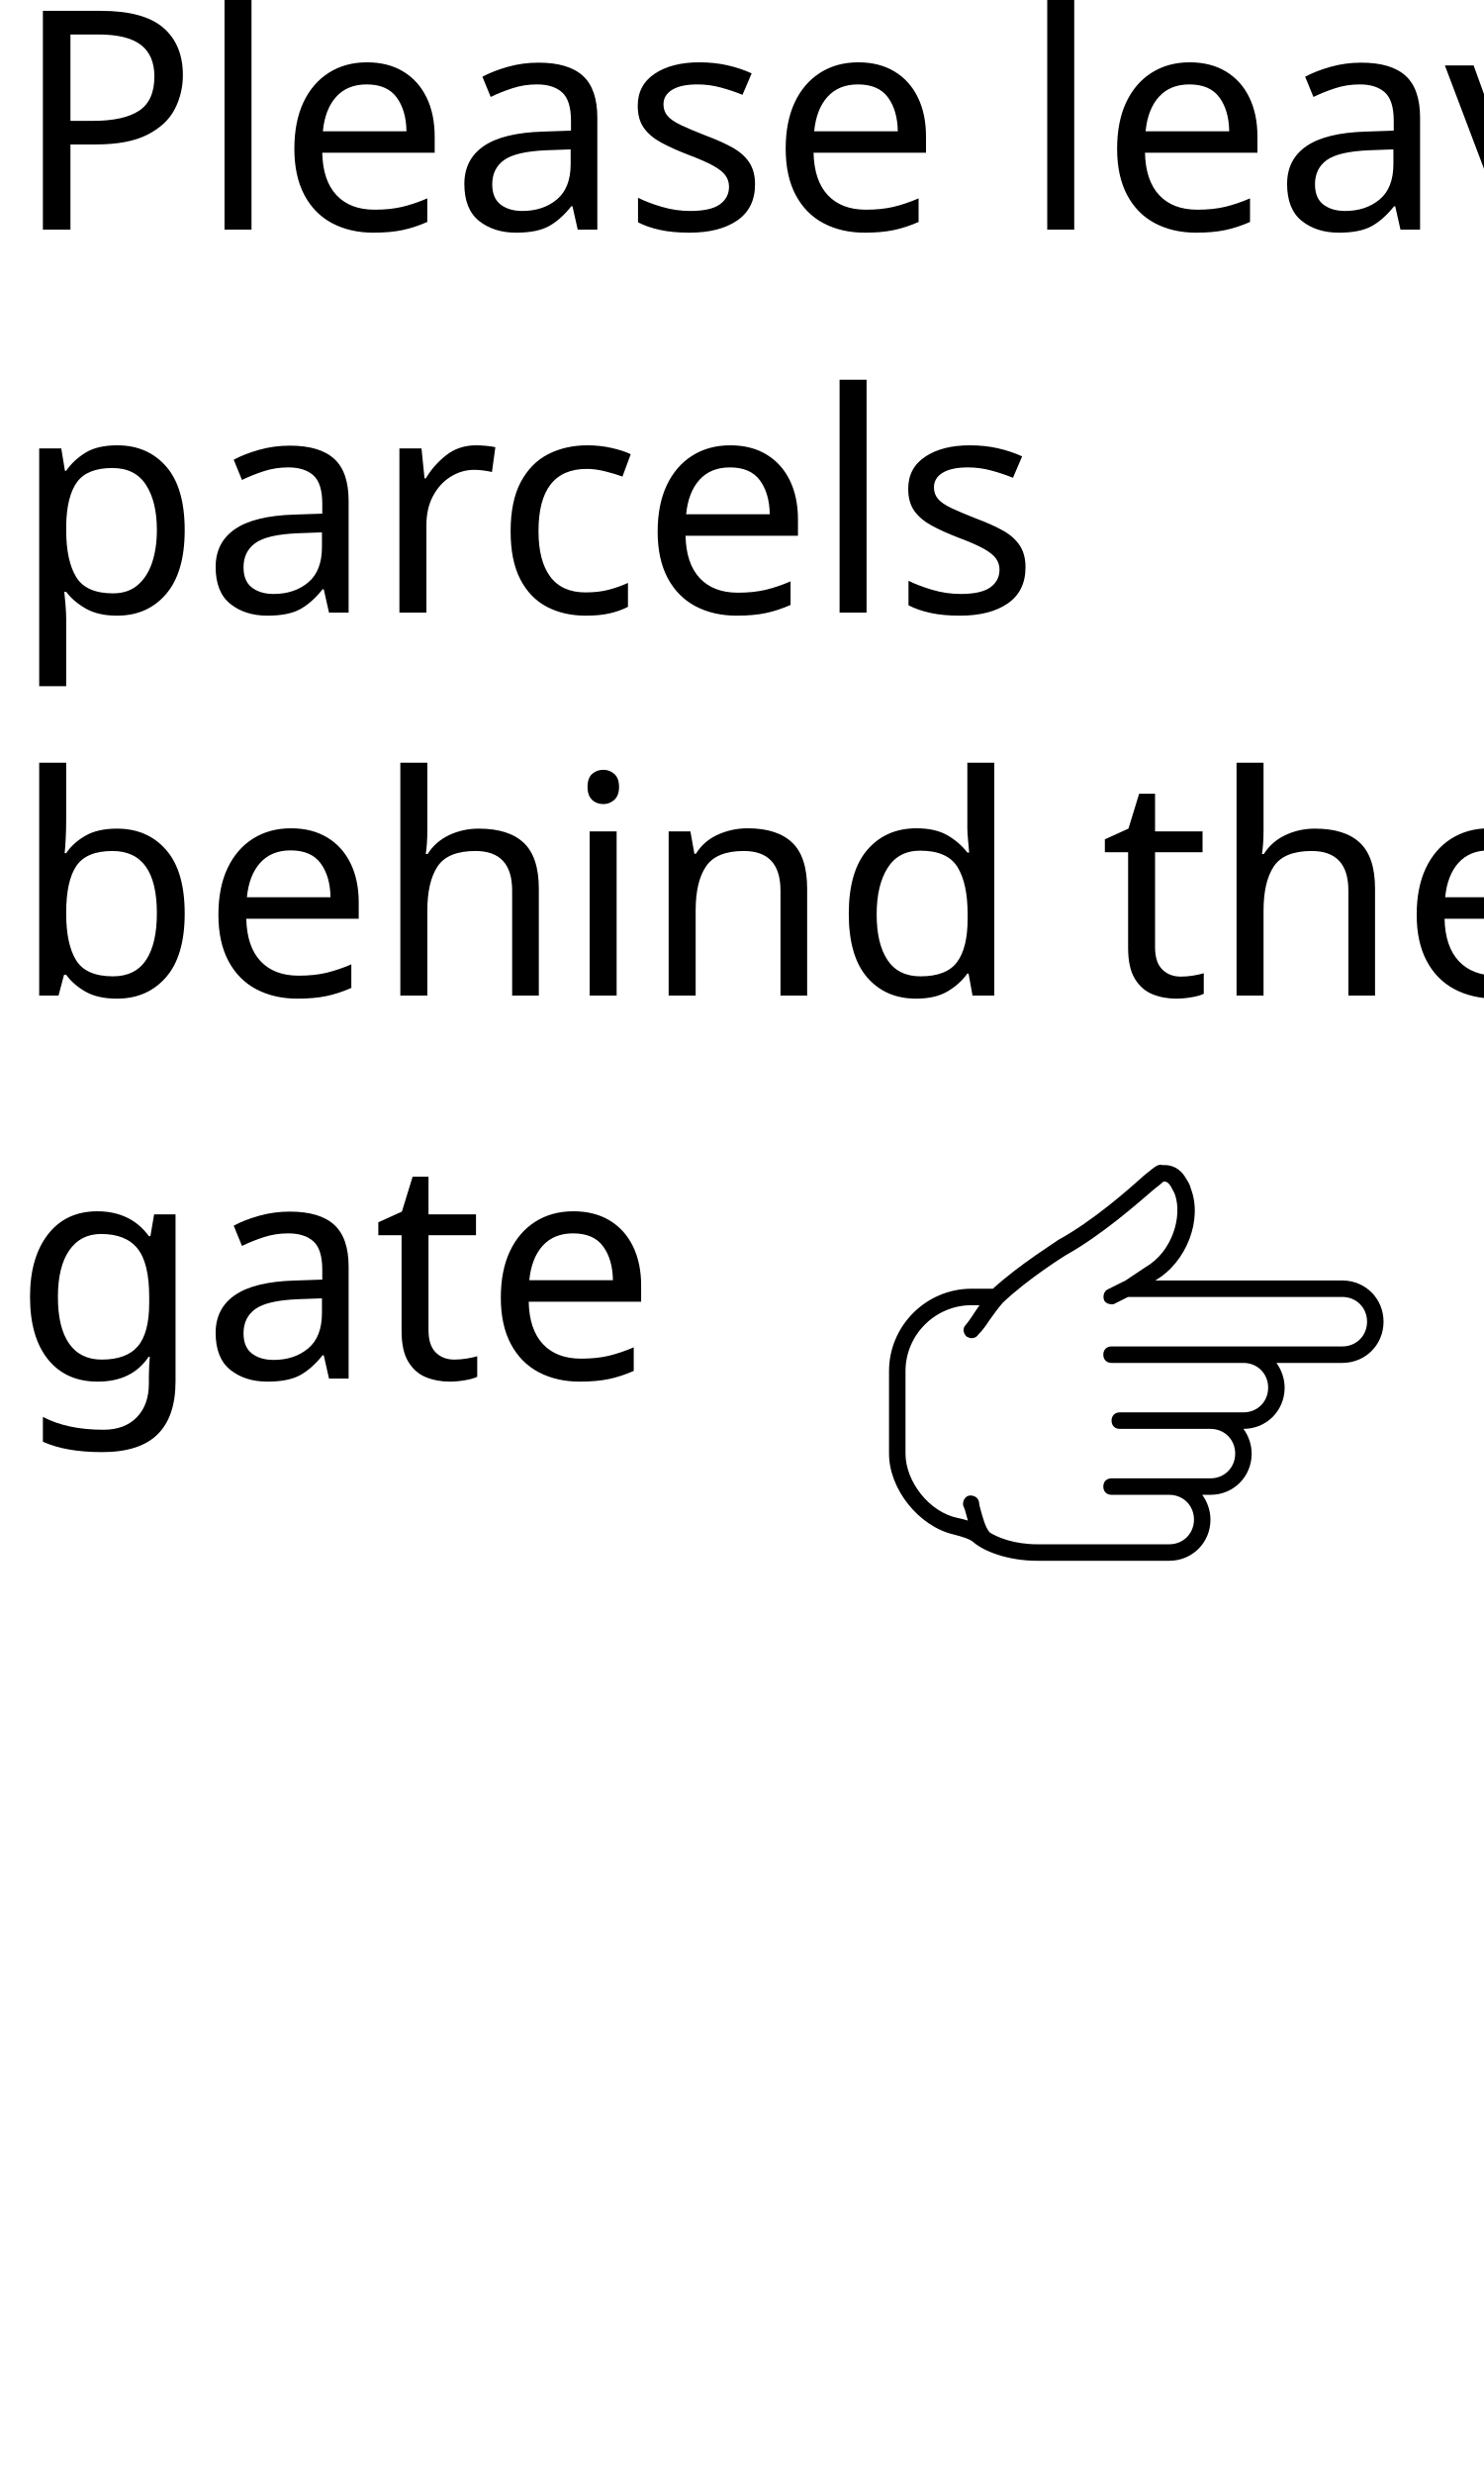
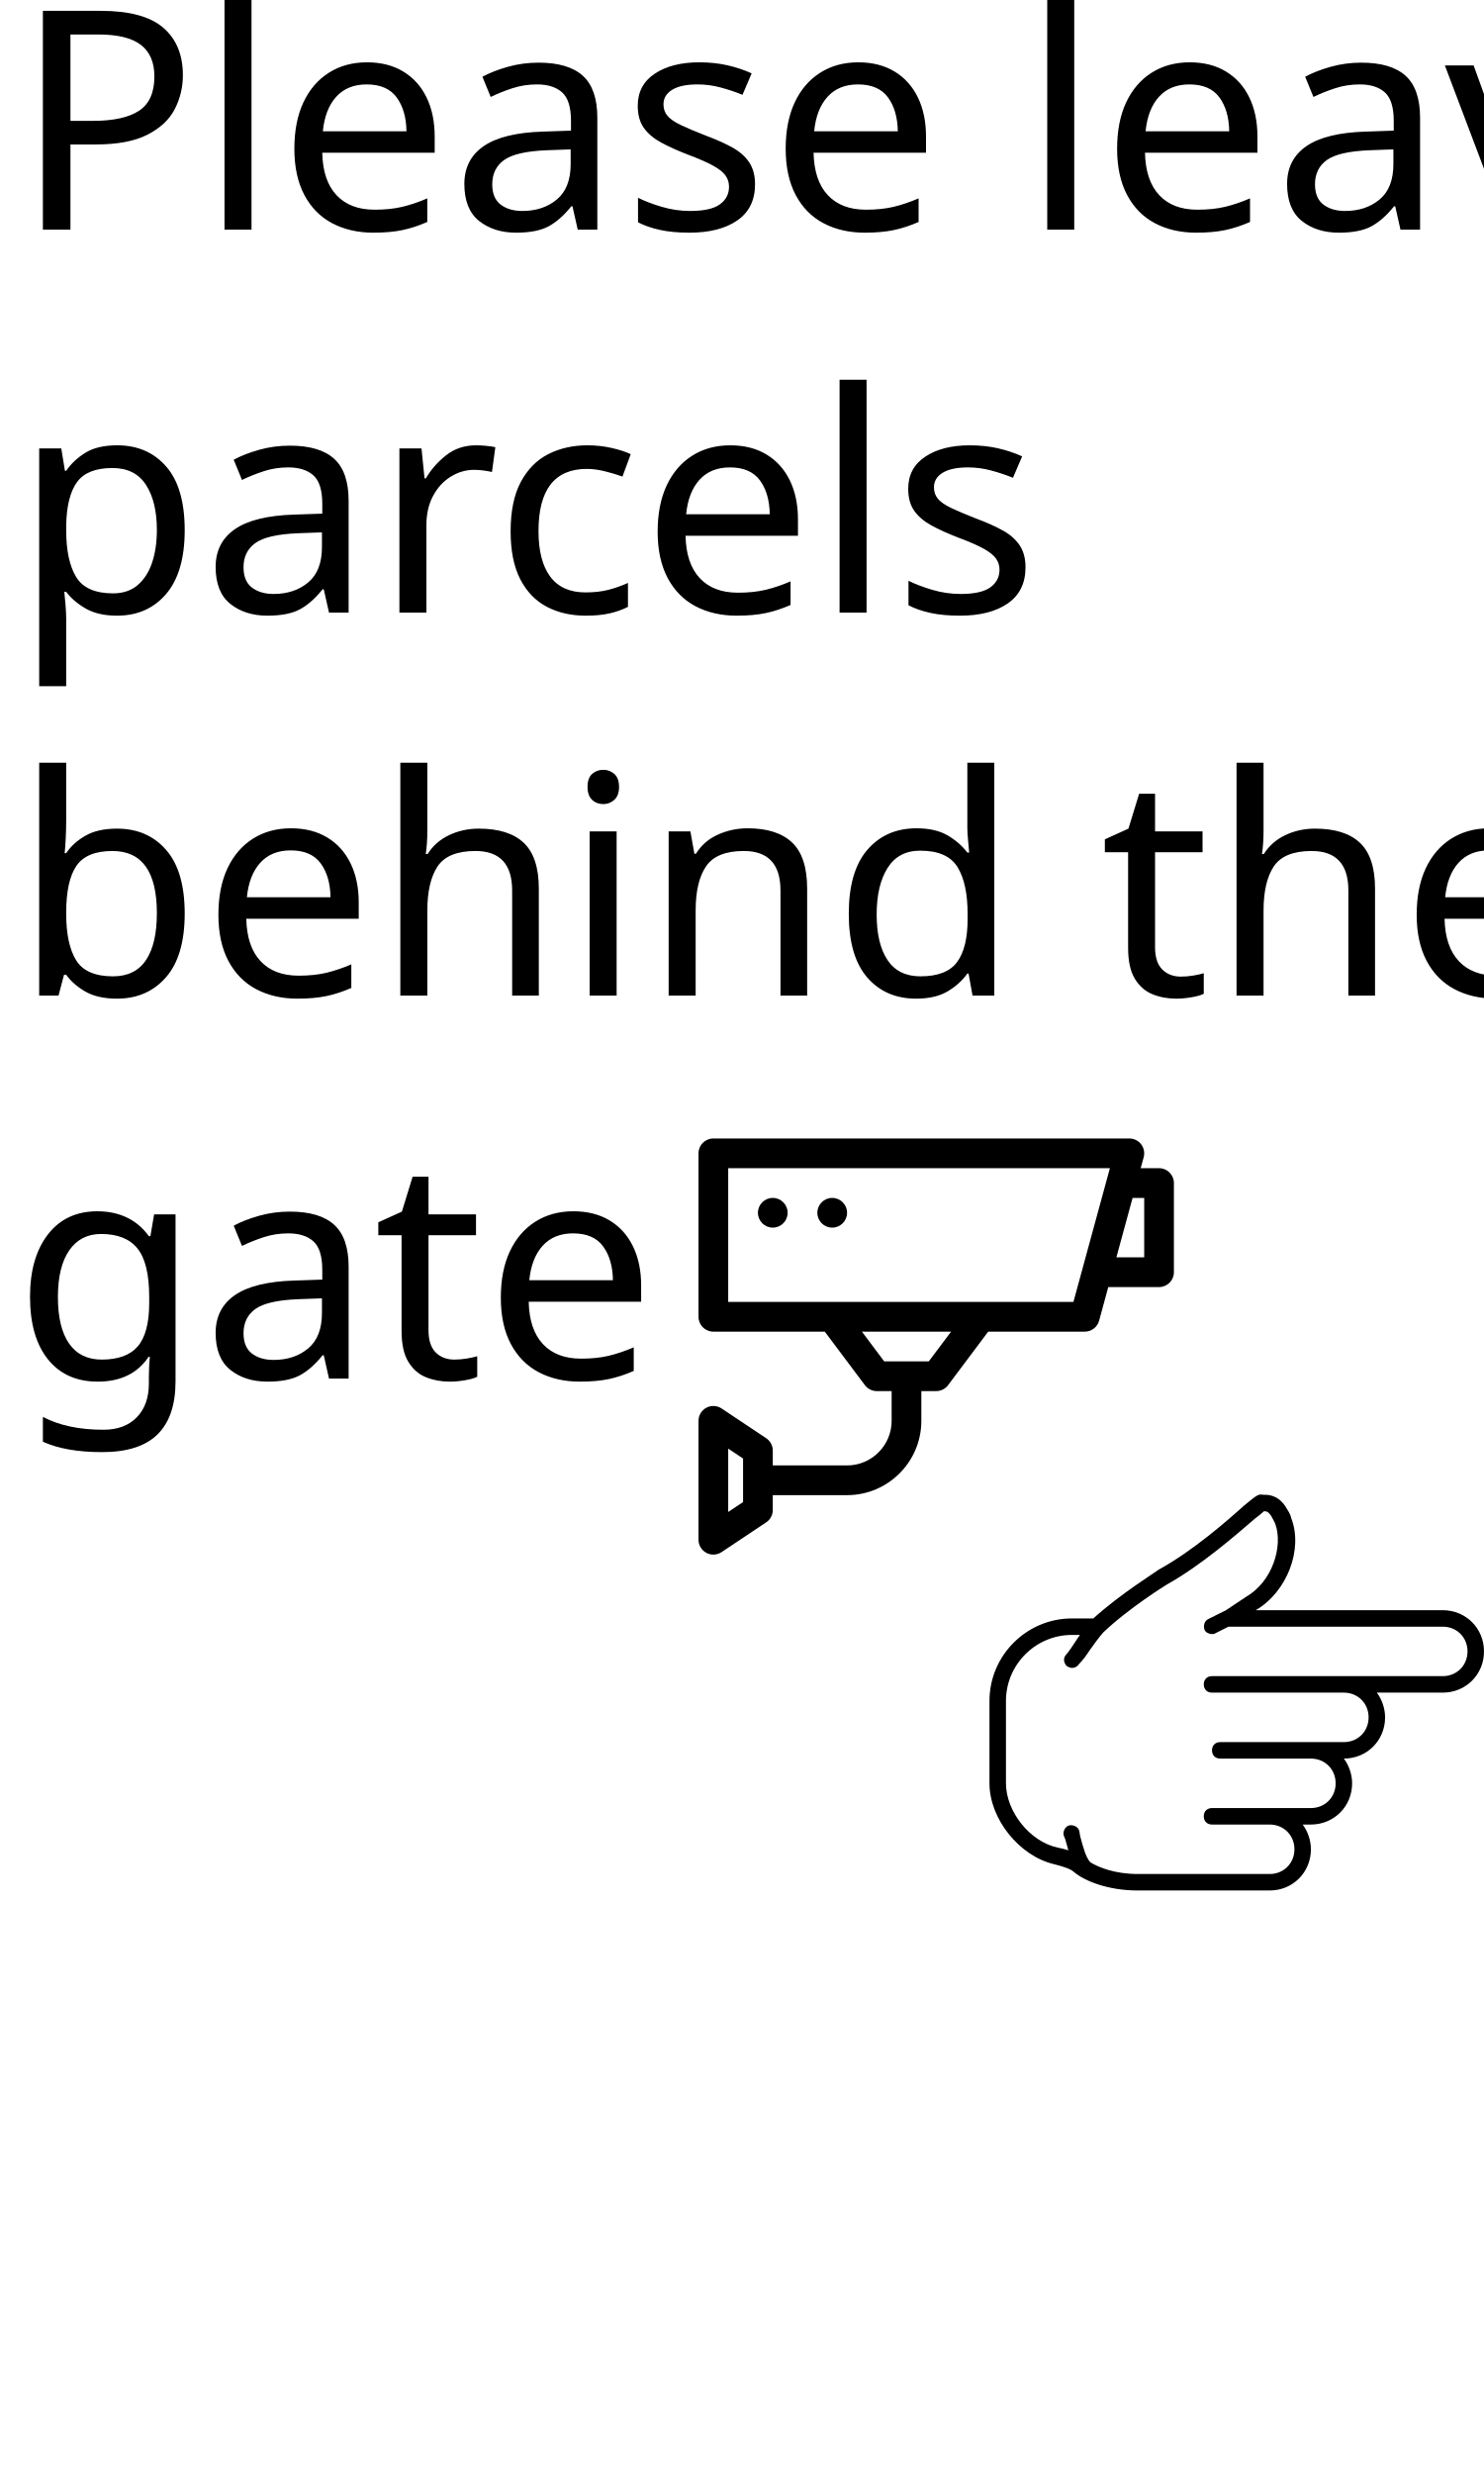
<svg xmlns="http://www.w3.org/2000/svg" width="480" height="800" viewBox="0 0 127 211.667" version="1.1" id="svg1" xml:space="preserve">
  <defs id="defs1">
    <rect x="64.117" y="542.077" width="271.767" height="163.934" id="rect4" />
    <rect x="0" y="0" width="420.96" height="503.227" id="rect1" />
    <rect x="0" y="0" width="480" height="153.005" id="rect1-6" />
    <rect x="0" y="0" width="480" height="153.005" id="rect1-3" />
  </defs>
  <g id="layer1" transform="translate(0,-85.33333)">
    <text xml:space="preserve" transform="matrix(0.3024635,0,0,0.3024635,1.127717,81.06572)" id="text1" style="font-style:normal;font-variant:normal;font-weight:normal;font-stretch:normal;font-size:86.667px;line-height:1.25;font-family:UnifrakturCook;-inkscape-font-specification:'UnifrakturCook, Normal';font-variant-ligatures:normal;font-variant-caps:normal;font-variant-numeric:normal;font-variant-east-asian:normal;white-space:pre;shape-inside:url(#rect1);display:inline;fill:#000000;fill-opacity:1;stroke:none">
-       <tspan x="0" y="79.067" id="tspan1">Please leave
+       <tspan x="0" y="79.067" id="tspan3">Please leave
</tspan>
-       <tspan x="0" y="187.401" id="tspan2">parcels
+       <tspan x="0" y="187.401" id="tspan6">parcels
</tspan>
-       <tspan x="0" y="295.734" id="tspan4">behind the
+       <tspan x="0" y="295.734" id="tspan7">behind the
</tspan>
-       <tspan x="0" y="404.067" id="tspan5">gate</tspan>
+       <tspan x="0" y="404.067" id="tspan8">gate</tspan>
    </text>
-     <g style="fill:#000000" id="g5" transform="matrix(0.08265772,0,0,0.08265772,76.08192,180.7693)">
+     <g style="fill:#000000" id="g5" transform="matrix(0.08265772,0,0,0.08265772,84.67908,208.9788)">
      <g transform="translate(1,1)" id="g2">
        <g id="g1">
          <path d="M 468.333,169.789 H 274.627 c 32.427,-18.773 49.493,-63.147 36.693,-95.573 -0.853,-4.267 -3.413,-7.68 -5.973,-11.947 -8.533,-12.8 -19.627,-11.947 -23.04,-11.947 -5.12,-0.853 -5.973,0 -19.627,11.093 -17.067,15.36 -52.907,46.933 -88.747,66.56 -1.707,1.707 -39.253,24.747 -67.413,50.347 H 84.333 C 37.4,178.323 -1,216.723 -1,263.656 v 85.333 c 0,36.693 30.72,75.093 66.56,83.627 10.24,2.56 17.92,5.12 21.333,8.533 10.24,8.533 34.133,18.773 65.707,18.773 h 136.533 c 23.893,0 42.667,-18.773 42.667,-42.667 0,-9.387 -3.413,-18.773 -8.533,-25.6 h 8.533 c 23.893,0 42.667,-18.773 42.667,-42.667 0,-9.387 -3.413,-18.773 -8.533,-25.6 23.893,0 42.667,-18.773 42.667,-42.667 0,-9.387 -3.413,-18.773 -8.533,-25.6 h 68.267 c 23.893,0 42.667,-18.773 42.667,-42.667 0,-23.894 -18.775,-42.665 -42.669,-42.665 z m 0,68.267 H 331.8 229.4 c -5.12,0 -8.533,3.413 -8.533,8.533 0,5.12 3.413,8.533 8.533,8.533 h 102.4 34.133 c 14.507,0 25.6,11.093 25.6,25.6 0,14.507 -11.093,25.6 -25.6,25.6 H 331.8 237.933 c -5.12,0 -8.533,3.413 -8.533,8.533 0,5.12 3.413,8.533 8.533,8.533 H 331.8 c 14.507,0 25.6,11.093 25.6,25.6 0,14.507 -11.093,25.6 -25.6,25.6 H 289.133 229.4 c -5.12,0 -8.533,3.413 -8.533,8.533 0,5.12 3.413,8.533 8.533,8.533 h 59.733 c 14.507,0 25.6,11.093 25.6,25.6 0,14.507 -11.093,25.6 -25.6,25.6 H 152.6 c -23.762,0 -40.649,-6.867 -49.268,-12.166 -4.656,-5.402 -6.964,-14.246 -10.466,-27.087 l -0.853,-5.12 c -0.853,-4.267 -5.973,-6.827 -10.24,-5.973 -4.267,0.854 -6.827,5.973 -5.973,10.24 l 1.707,4.267 c 1.036,3.798 2.039,7.594 3.146,11.293 -3.346,-1.058 -6.967,-1.988 -10.826,-2.76 -29.013,-5.973 -53.76,-37.547 -53.76,-66.56 v -85.333 c 0,-37.547 30.72,-68.267 68.267,-68.267 h 8.36 c -1.438,1.946 -2.809,3.919 -4.093,5.973 -3.413,5.12 -5.973,9.387 -10.24,14.507 -3.413,3.413 -2.56,8.533 0.853,11.947 1.707,0.853 3.413,1.707 5.12,1.707 2.56,0 5.12,-0.853 6.827,-3.413 5.12,-5.12 8.533,-10.24 11.947,-15.36 4.224,-5.914 8.451,-11.828 13.504,-17.742 26.455,-25.358 65.856,-49.671 65.856,-49.671 36.693,-20.48 73.387,-52.907 91.307,-68.267 3.413,-2.56 7.68,-5.973 9.387,-7.68 2.56,0 4.267,0 7.68,5.12 1.707,3.413 3.413,5.973 4.267,8.533 7.68,22.187 -2.56,58.88 -30.72,75.093 l -21.317,14.211 c -0.293,0.084 -0.583,0.181 -0.87,0.295 l -17.067,8.533 c -3.413,1.707 -5.12,6.827 -3.413,11.093 1.707,4.266 9.387,5.12 11.093,3.413 l 13.653,-6.827 h 221.867 c 14.507,0 25.6,11.093 25.6,25.6 -0.002,14.51 -11.095,25.603 -25.602,25.603 z" id="path1-3" />
        </g>
      </g>
    </g>
+     <g style="fill:#000000" id="g3" transform="matrix(0.07946419,0,0,0.07946419,23.04685,191.9284)">
+       <g id="g2-0" transform="translate(462.2243,-147.655)">
+         <path d="m 496,63.984 h -19.78 l 3.218,-11.797 c 1.313,-4.797 0.305,-9.953 -2.719,-13.922 C 473.688,34.312 468.985,31.984 464,31.984 H 16 c -8.836,0 -16,7.156 -16,16 v 176 c 0,8.844 7.164,16 16,16 h 120.008 l 43.195,57.594 c 3.016,4.031 7.758,6.406 12.797,6.406 h 16 v 32 c 0,26.484 -21.547,48.031 -48.031,48.031 H 80 v -16 c 0,-5.344 -2.672,-10.344 -7.125,-13.313 l -48,-32 C 19.953,319.421 13.625,319.108 8.453,321.905 3.25,324.688 0,330.109 0,336.016 v 128 c 0,5.906 3.25,11.328 8.453,14.109 2.359,1.266 4.961,1.891 7.547,1.891 3.102,0 6.195,-0.906 8.875,-2.688 l 48,-32 C 77.328,442.359 80,437.359 80,432.015 v -16 h 79.969 c 44.133,0 80.031,-35.906 80.031,-80.031 v -32 h 16 c 5.039,0 9.781,-2.375 12.797,-6.406 l 43.195,-57.594 H 416 c 7.219,0 13.539,-4.828 15.438,-11.797 l 9.874,-36.203 H 496 c 8.836,0 16,-7.156 16,-16 v -96 c 0,-8.843 -7.164,-16 -16,-16 z M 48,423.453 32,434.125 v -68.219 l 16,10.672 z M 248,271.984 h -48 l -24,-32 h 96 z m 155.781,-64 H 304 144 32 v -144 h 411.055 z m 76.219,-48 h -29.962 l 17.455,-64 H 480 Z" id="path1" />
+         <circle cx="80" cy="111.984" r="16" id="circle1" />
+         <circle cx="144" cy="111.984" r="16" id="circle2" />
+       </g>
+     </g>
  </g>
</svg>
